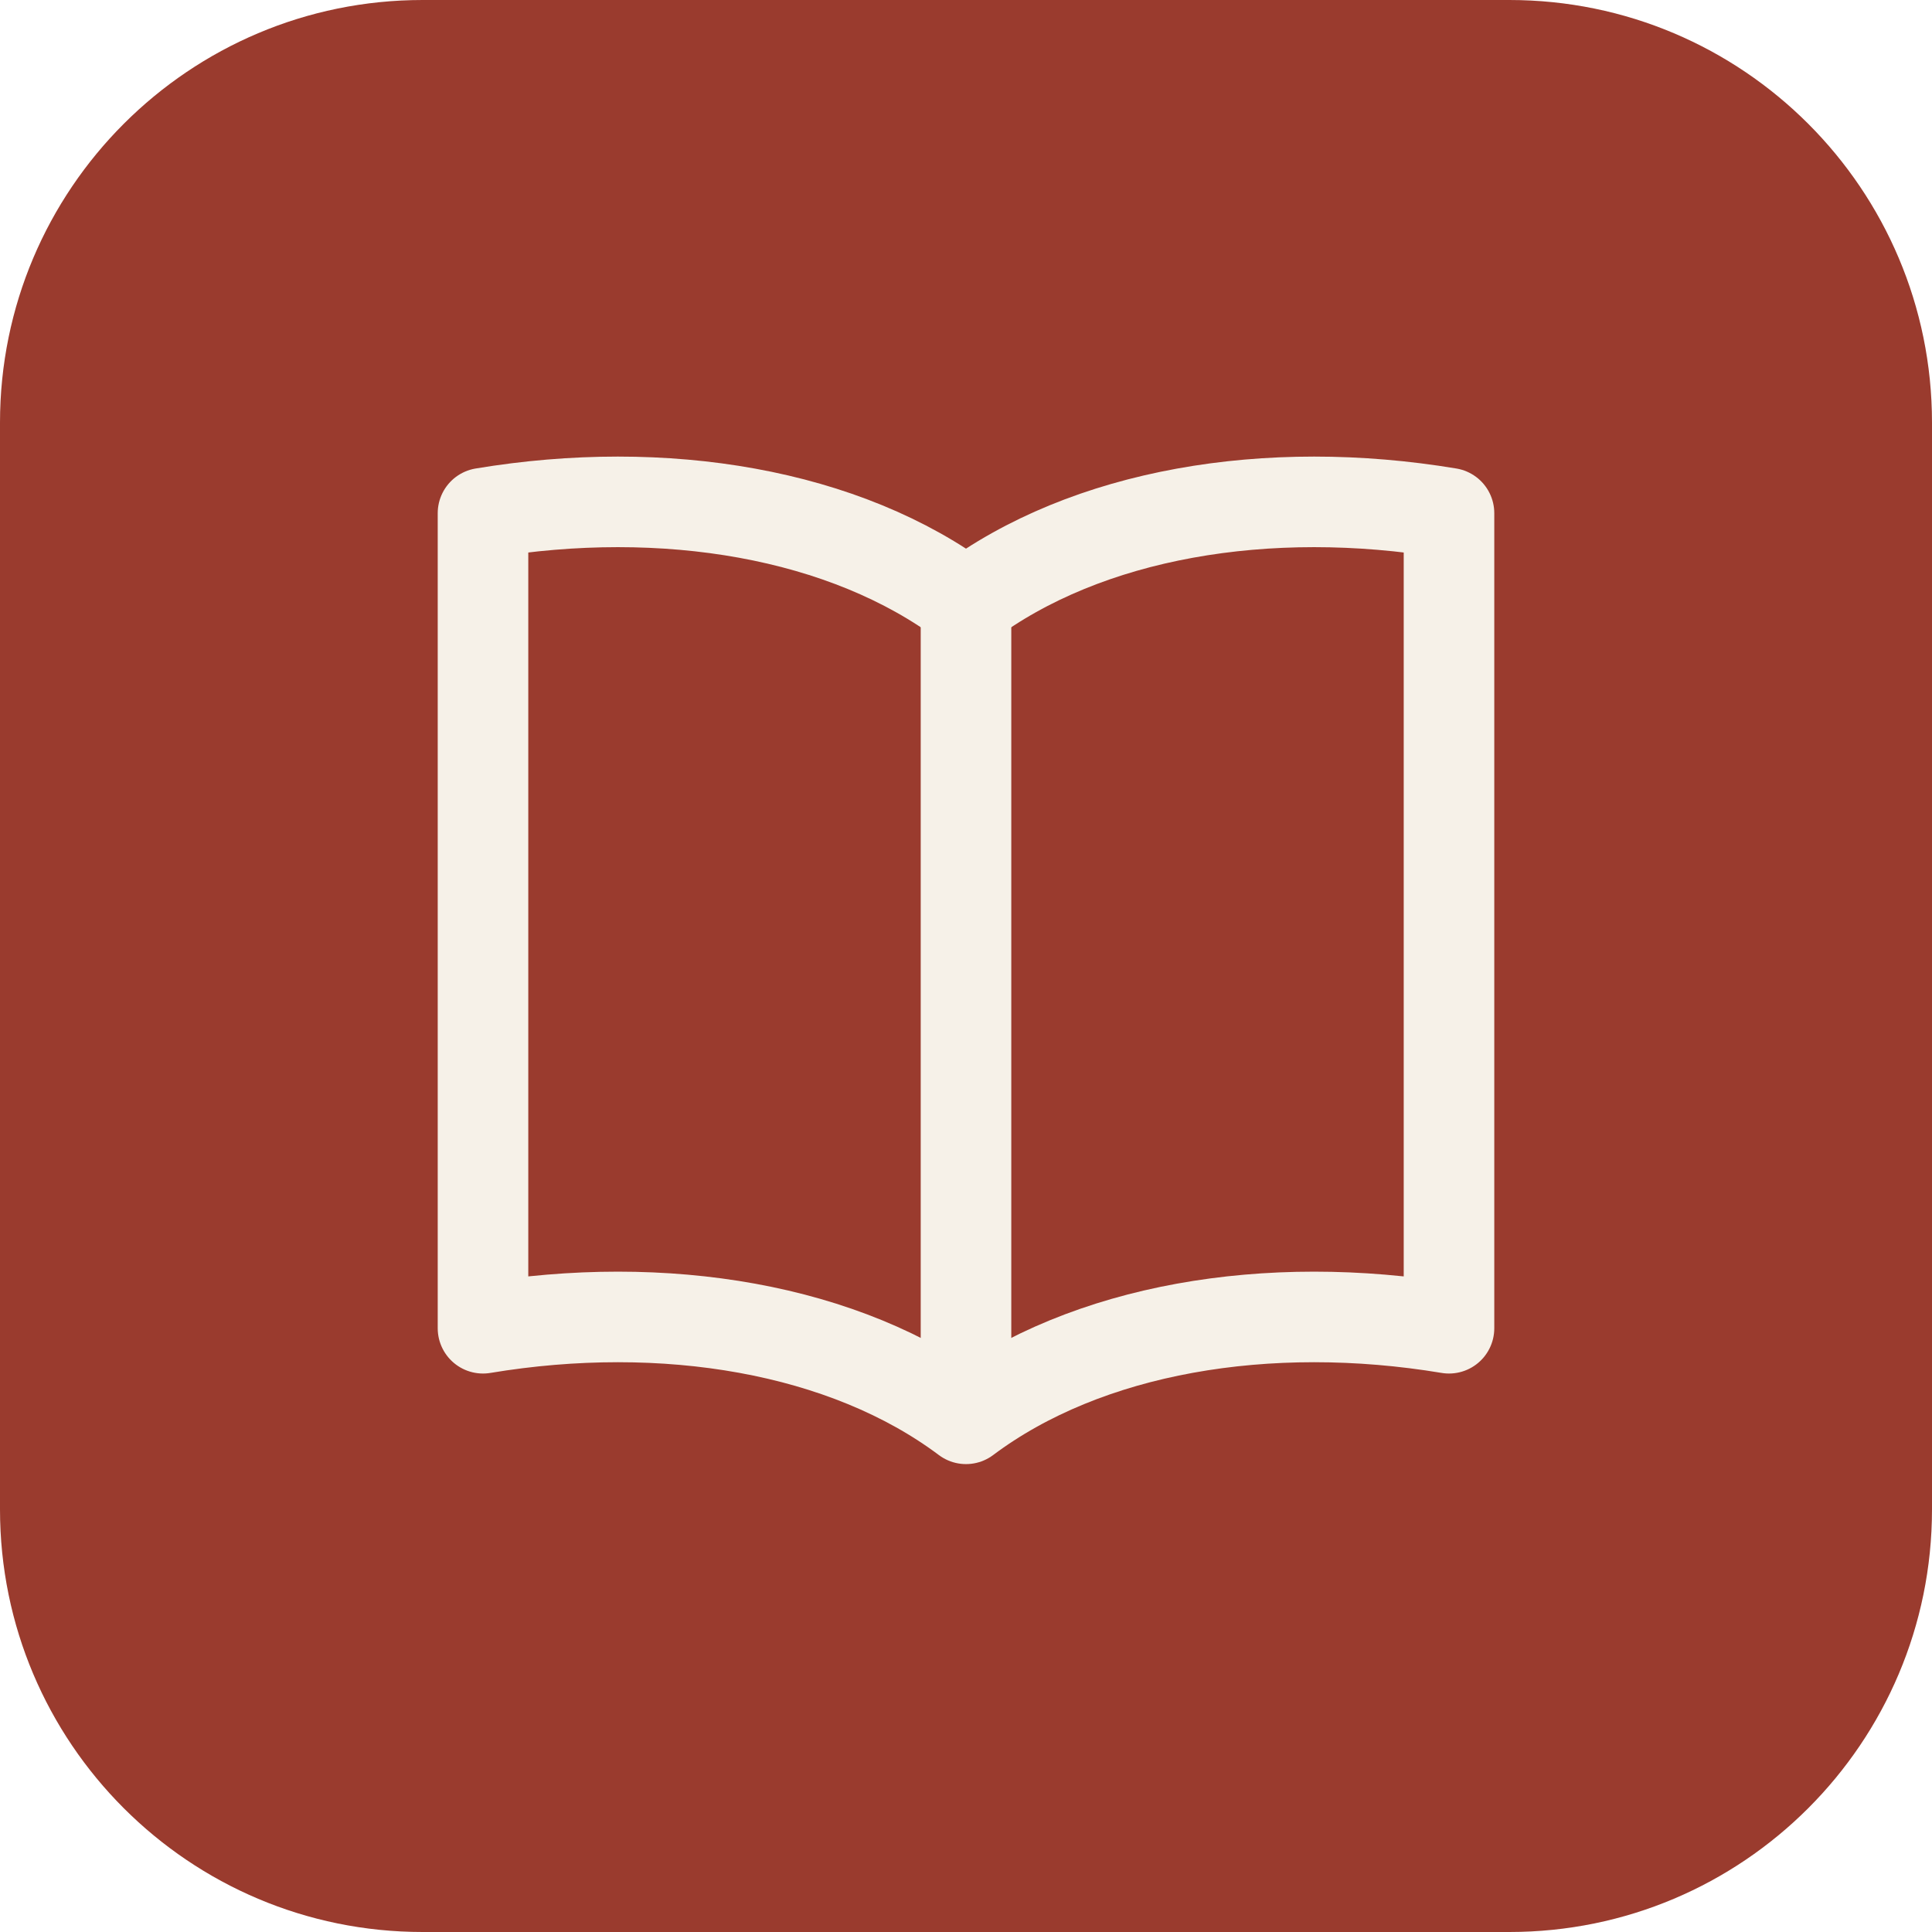
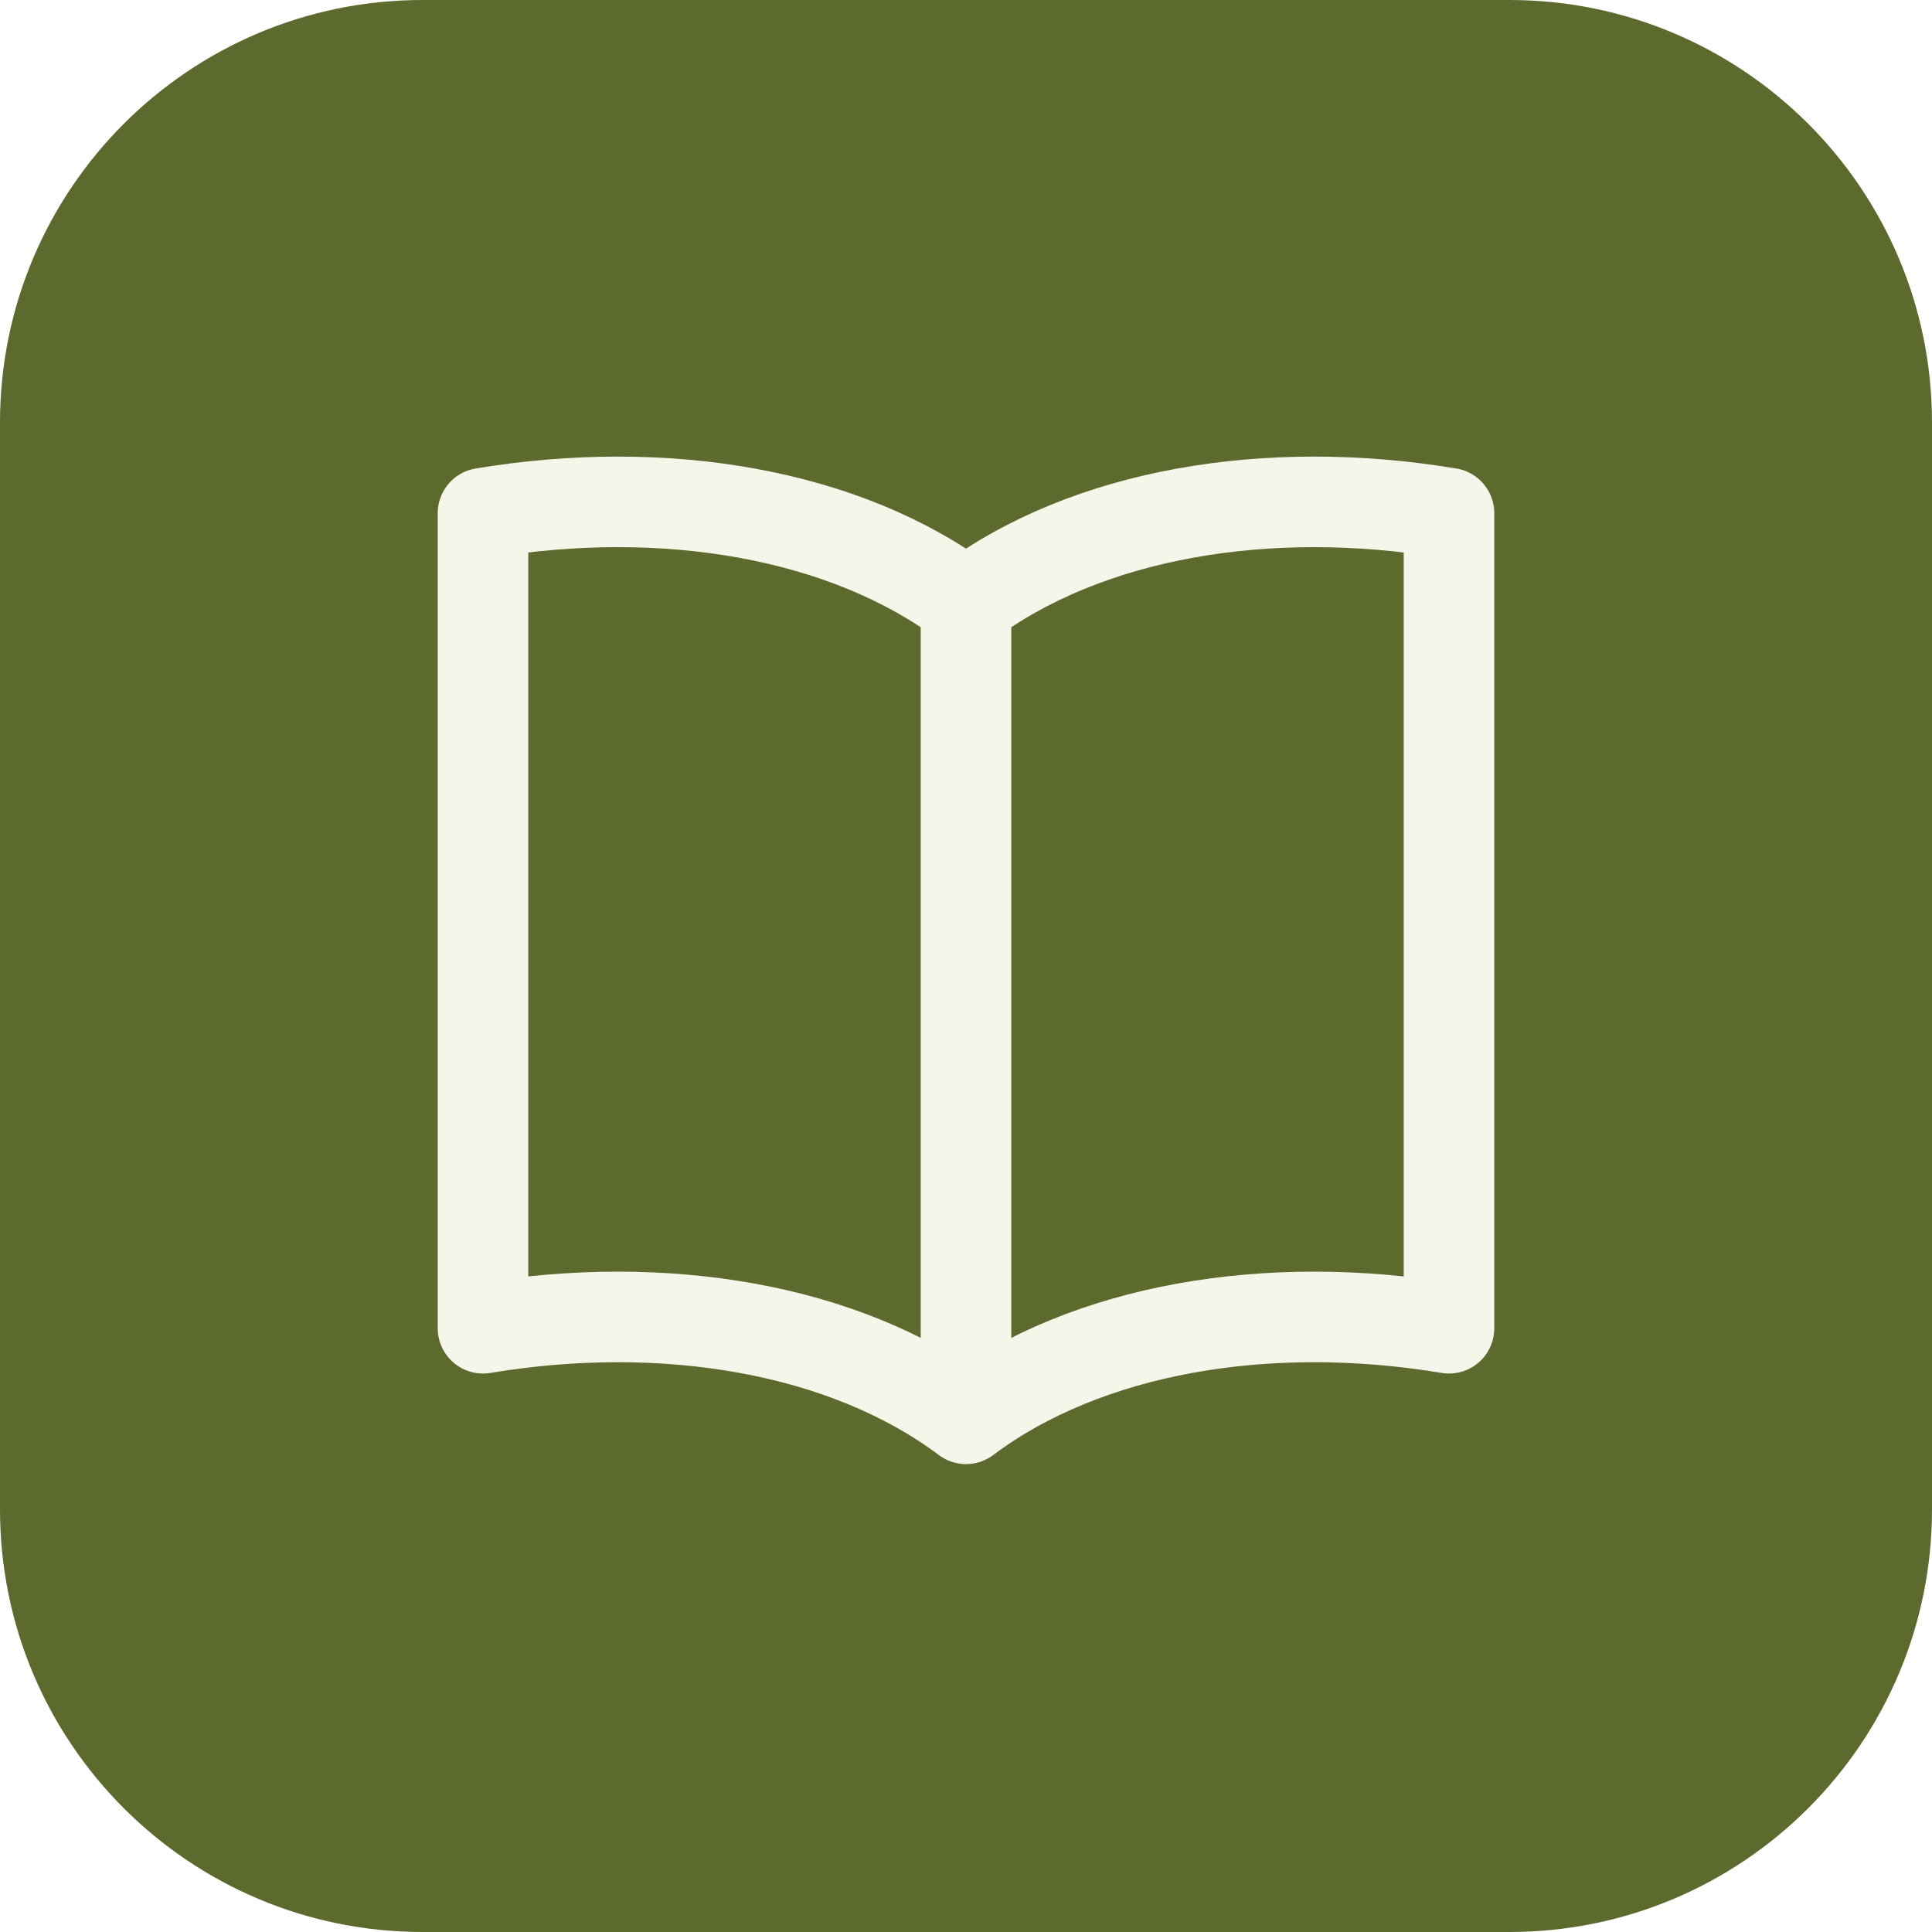
<svg xmlns="http://www.w3.org/2000/svg" viewBox="0 0 64 64">
-   <rect width="64" height="64" rx="14" fill="#9a3b2e" />
-   <path d="M32 20c-4-3-10-4-16-3v27c6-1 12 0 16 3 4-3 10-4 16-3V17c-6-1-12 0-16 3Z" fill="none" stroke="#f6f1e8" stroke-width="3" stroke-linejoin="round" />
-   <path d="M32 20v27" stroke="#f6f1e8" stroke-width="3" />
+   <rect width="64" height="64" rx="14" fill="#5c6a2e" />
+   <path d="M32 20c-4-3-10-4-16-3v27c6-1 12 0 16 3 4-3 10-4 16-3V17c-6-1-12 0-16 3Z" fill="none" stroke="#f6f5ea" stroke-width="3" stroke-linejoin="round" />
+   <path d="M32 20v27" stroke="#f6f5ea" stroke-width="3" />
</svg>
